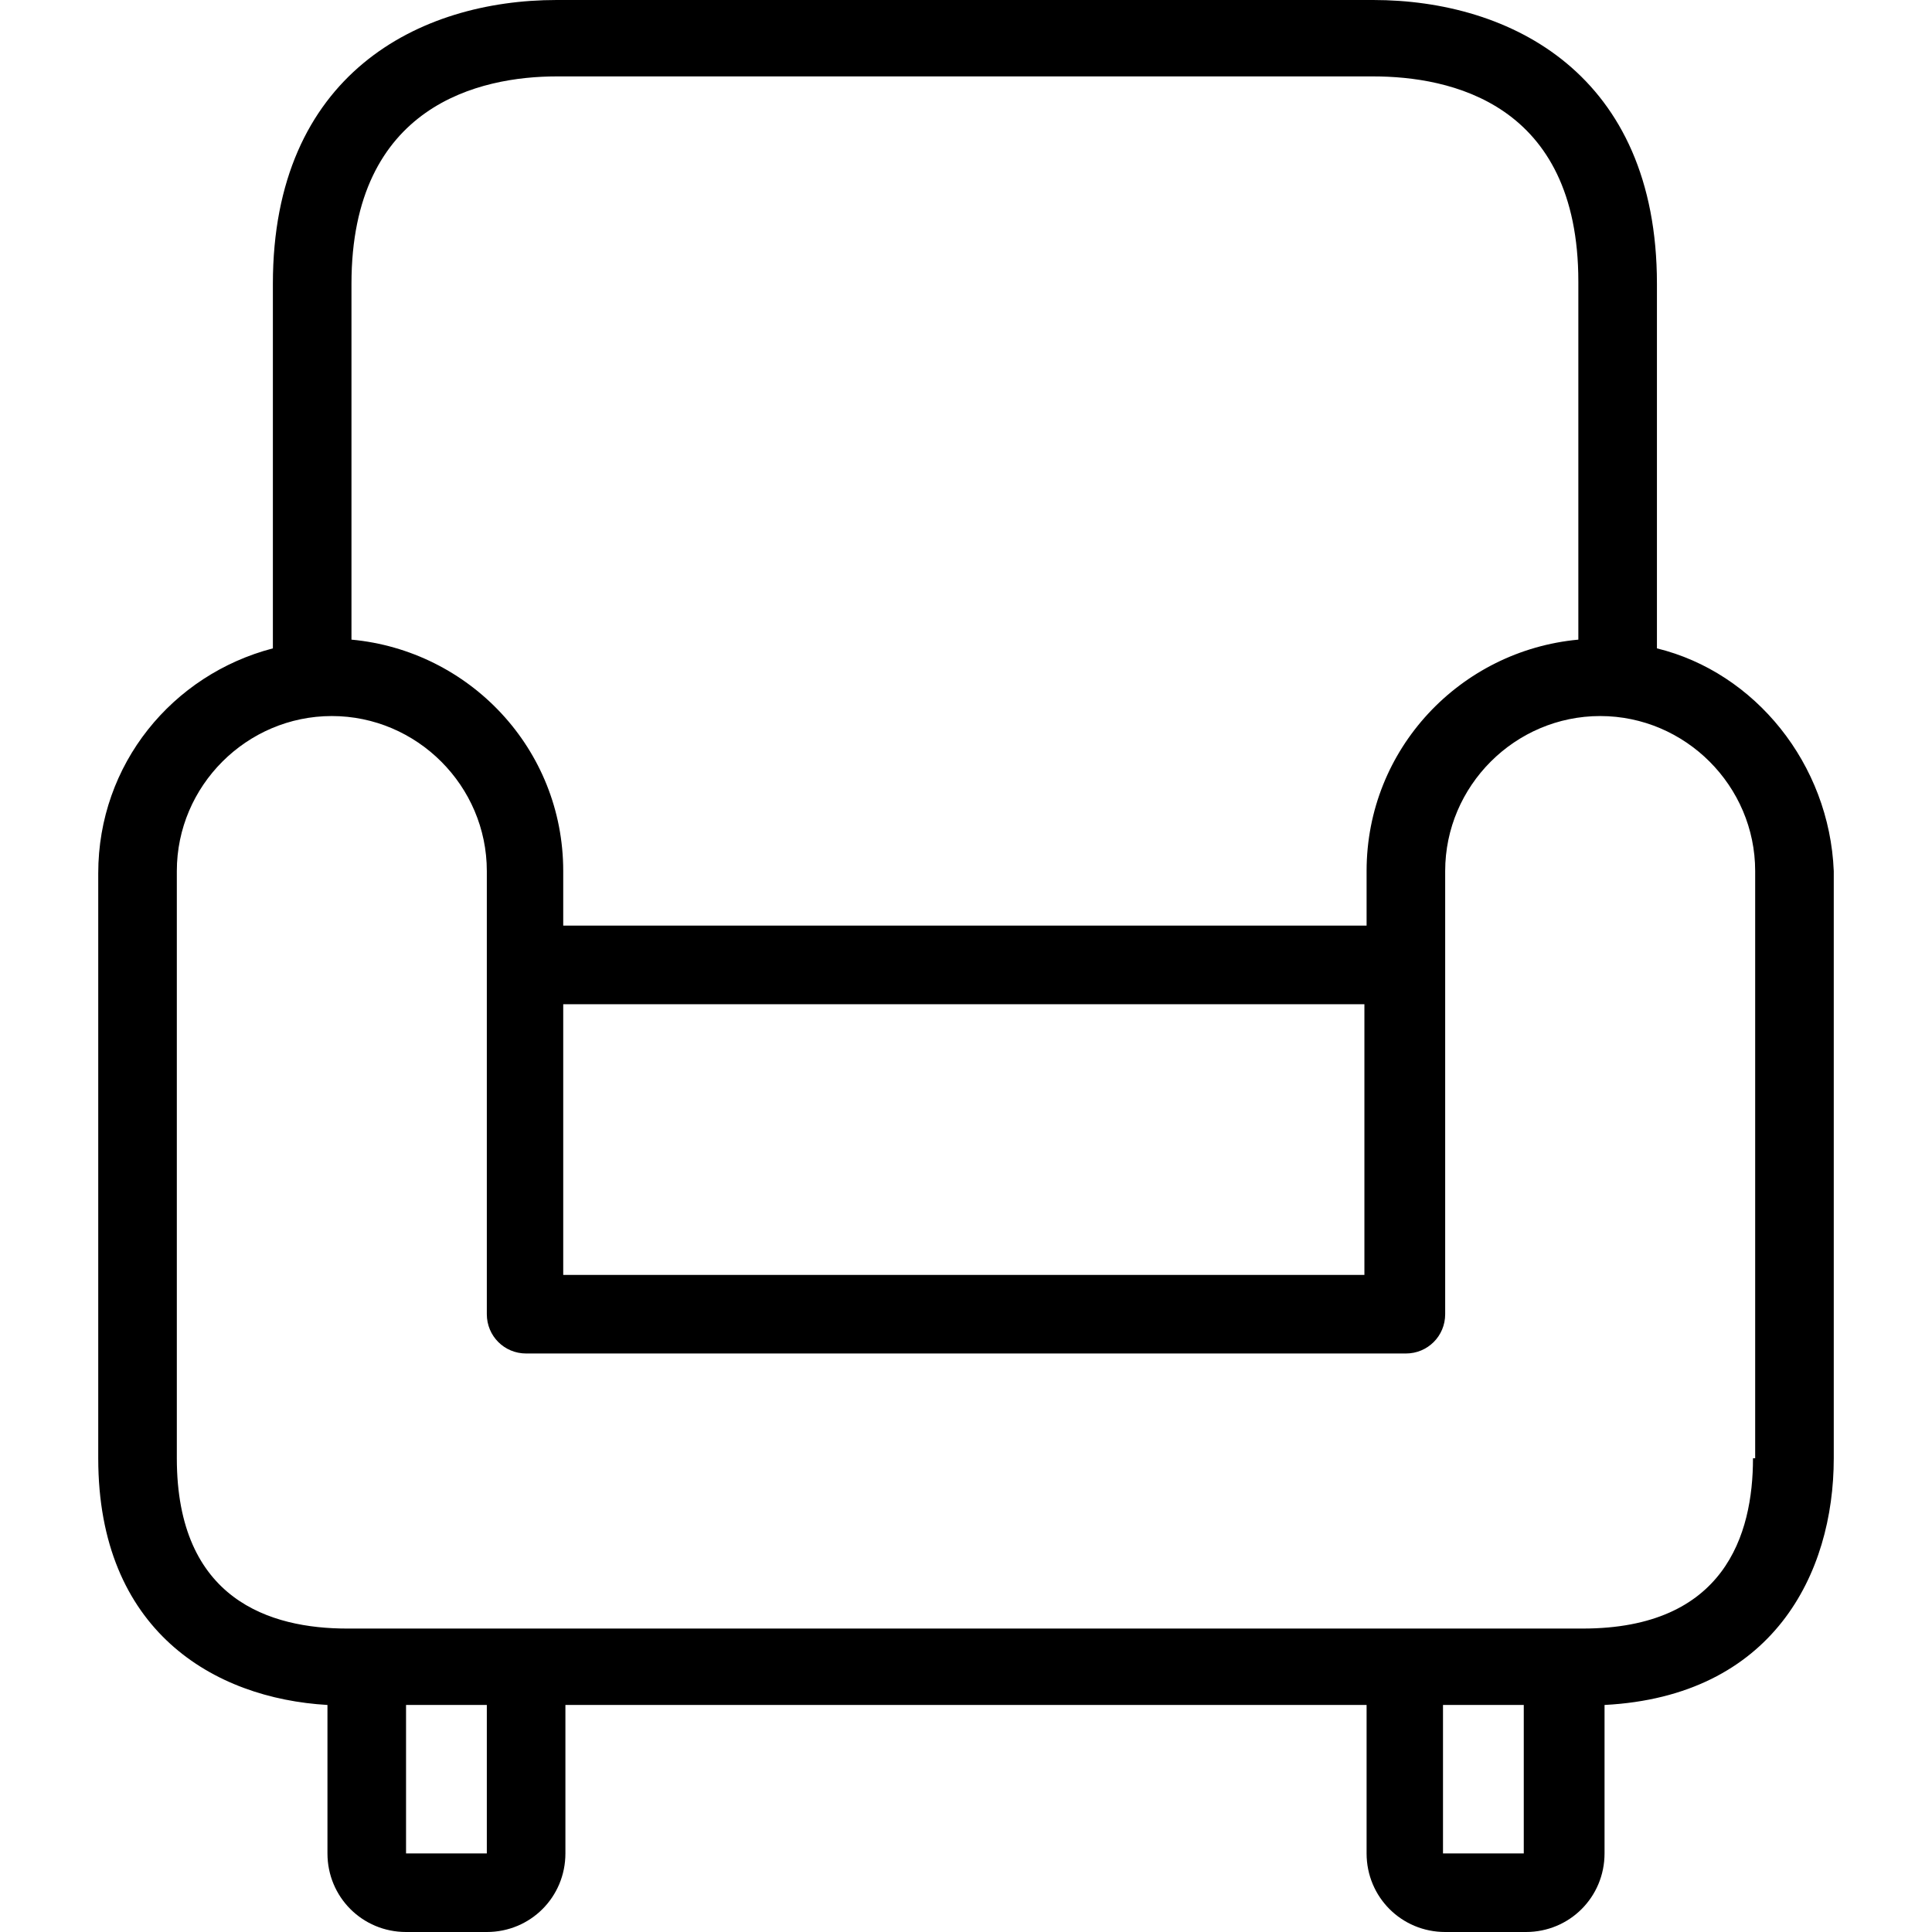
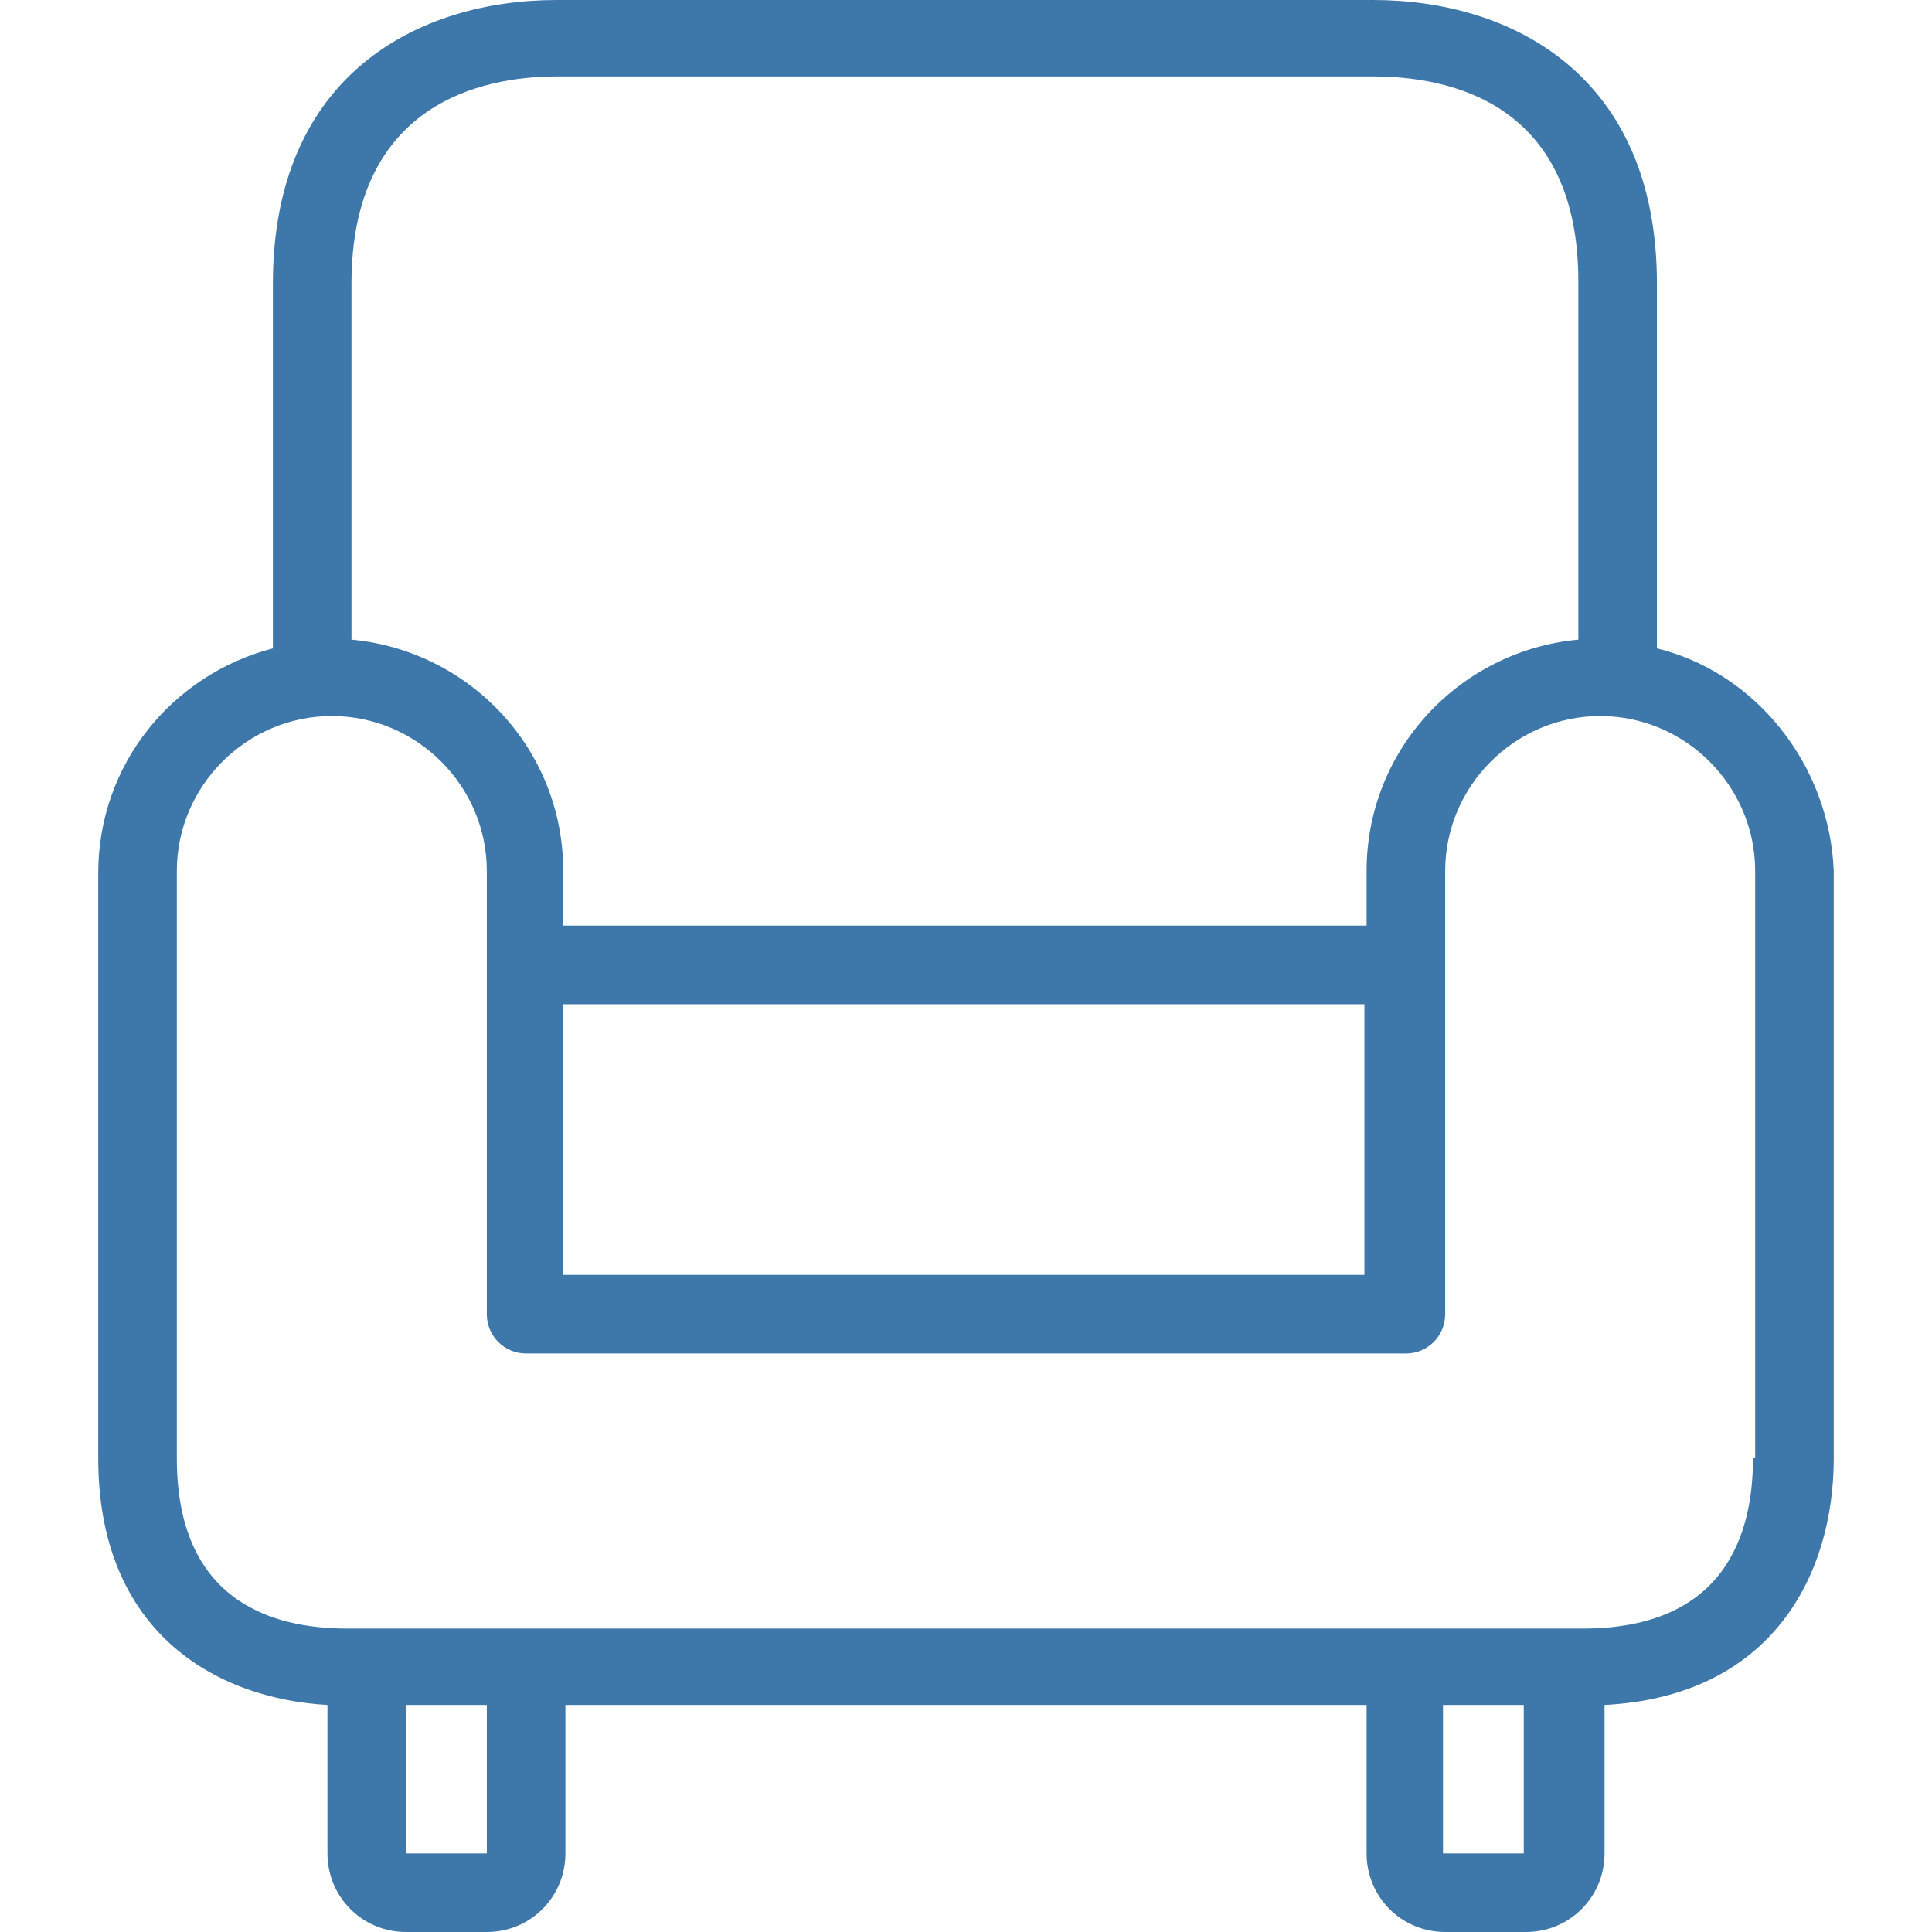
- <svg xmlns="http://www.w3.org/2000/svg" version="1.1" id="Capa_1" x="0px" y="0px" viewBox="0 0 354 354" style="enable-background:new 0 0 354 354;" xml:space="preserve">
+ <svg xmlns="http://www.w3.org/2000/svg" version="1.1" id="Capa_1" x="0px" y="0px" fill="#3e77aa" viewBox="0 0 354 354" style="enable-background:new 0 0 354 354;" xml:space="preserve">
  <g>
    <g>
      <path d="M303.6,118.8V52c0-38.4-26.8-52-52-52H102C76.8,0,50,13.6,50,52v66.8C31.6,123.6,18,140,18,160v107.2    c0,31.6,21.2,44,42,45.2v27.2c0,8,6.4,14.4,14.4,14.4h14.8c8,0,14.4-6.4,14.4-14.4v-27.2h146.8v27.2c0,8,6.4,14.4,14.4,14.4h14.8    c8,0,14.4-6.4,14.4-14.4v-27.2c30.8-1.6,42-24,42-45.2V159.6C335.2,140,321.6,123.2,303.6,118.8z M64.4,52c0-32.8,23.6-38,37.6-38    h149.6c14,0,37.6,4.8,37.6,37.6v65.6c-21.6,2-38.8,20-38.8,42.4v10H103.2v-10c0-22.4-17.2-40.4-38.8-42.4V52z M250,184v49.6H103.2    V184H250z M89.2,339.6H74.4v-27.2h14.8V339.6z M279.2,339.6h-14.8v-27.2h14.8V339.6z M321.6,267.2h-0.4c0,14-5.2,31.2-31.2,31.2    h-10.8h-14.8H89.2H74.4H63.6c-14,0-31.2-5.2-31.2-31.2V159.6c0-15.6,12.8-28.4,28.4-28.4s28.4,12.8,28.4,28.4v81.2    c0,4,3.2,7.2,7.2,7.2h161.2c4,0,7.2-3.2,7.2-7.2v-81.2c0-15.6,12.8-28.4,28.4-28.4c15.6,0,28.4,12.8,28.4,28.4V267.2z" />
    </g>
  </g>
  <g>
</g>
  <g>
</g>
  <g>
</g>
  <g>
</g>
  <g>
</g>
  <g>
</g>
  <g>
</g>
  <g>
</g>
  <g>
</g>
  <g>
</g>
  <g>
</g>
  <g>
</g>
  <g>
</g>
  <g>
</g>
  <g>
</g>
</svg>
